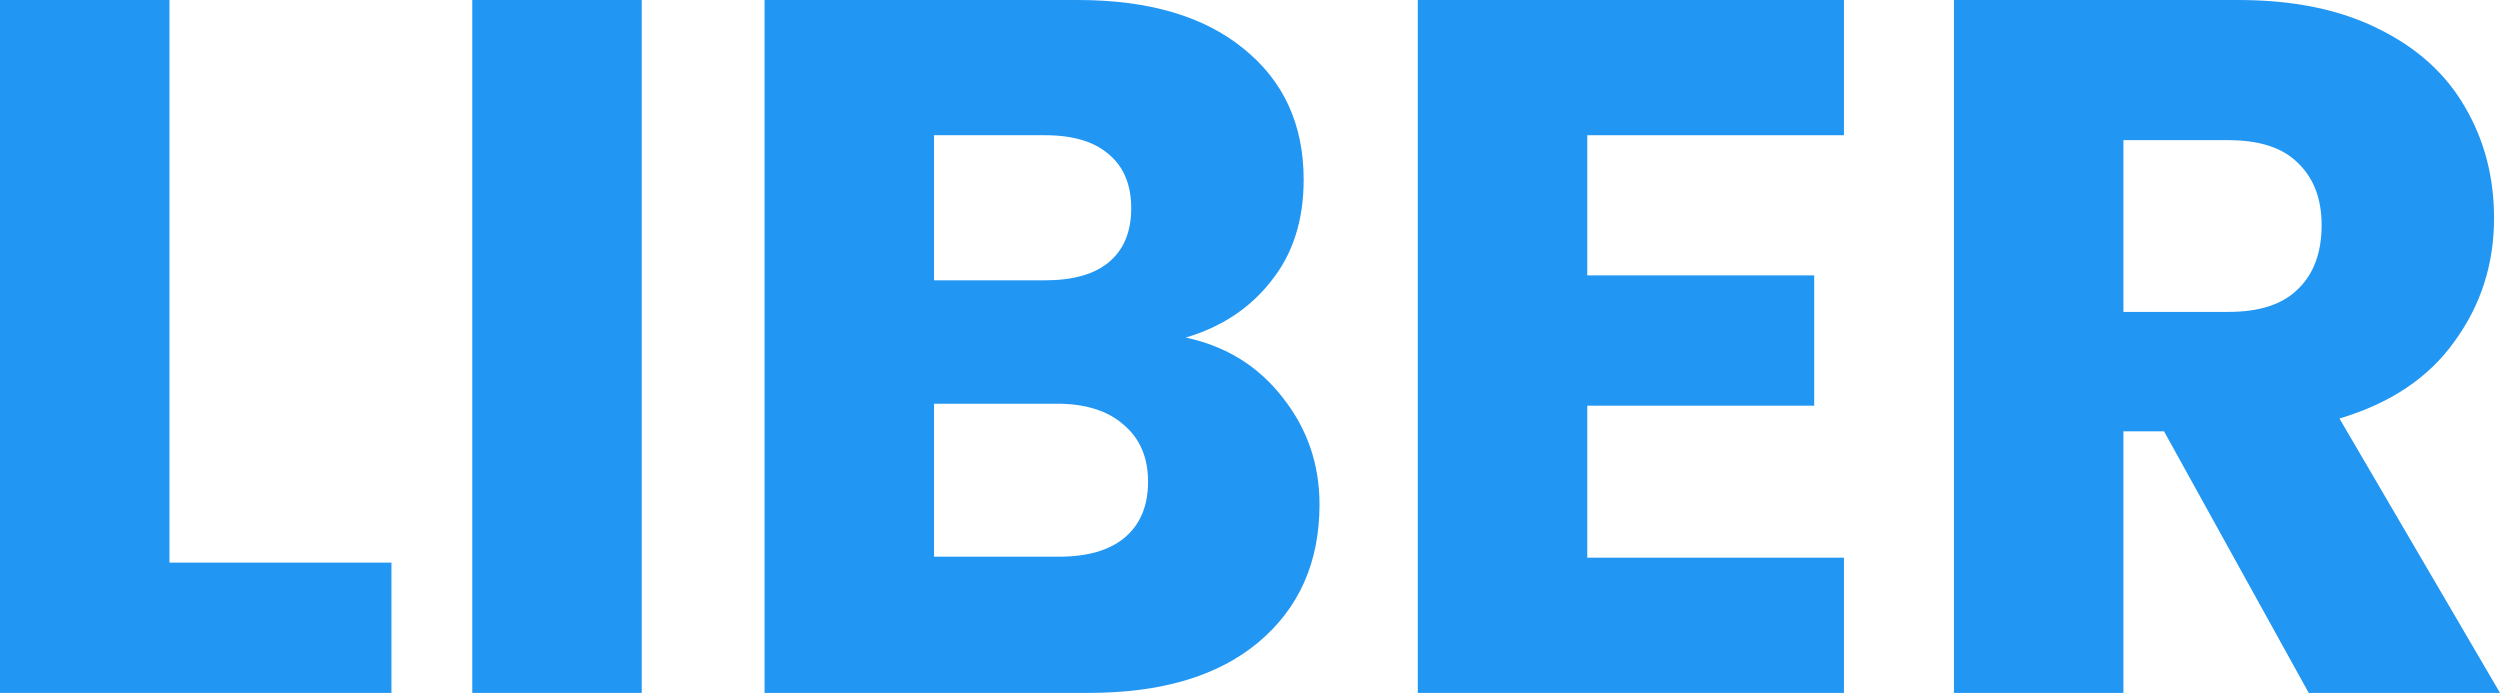
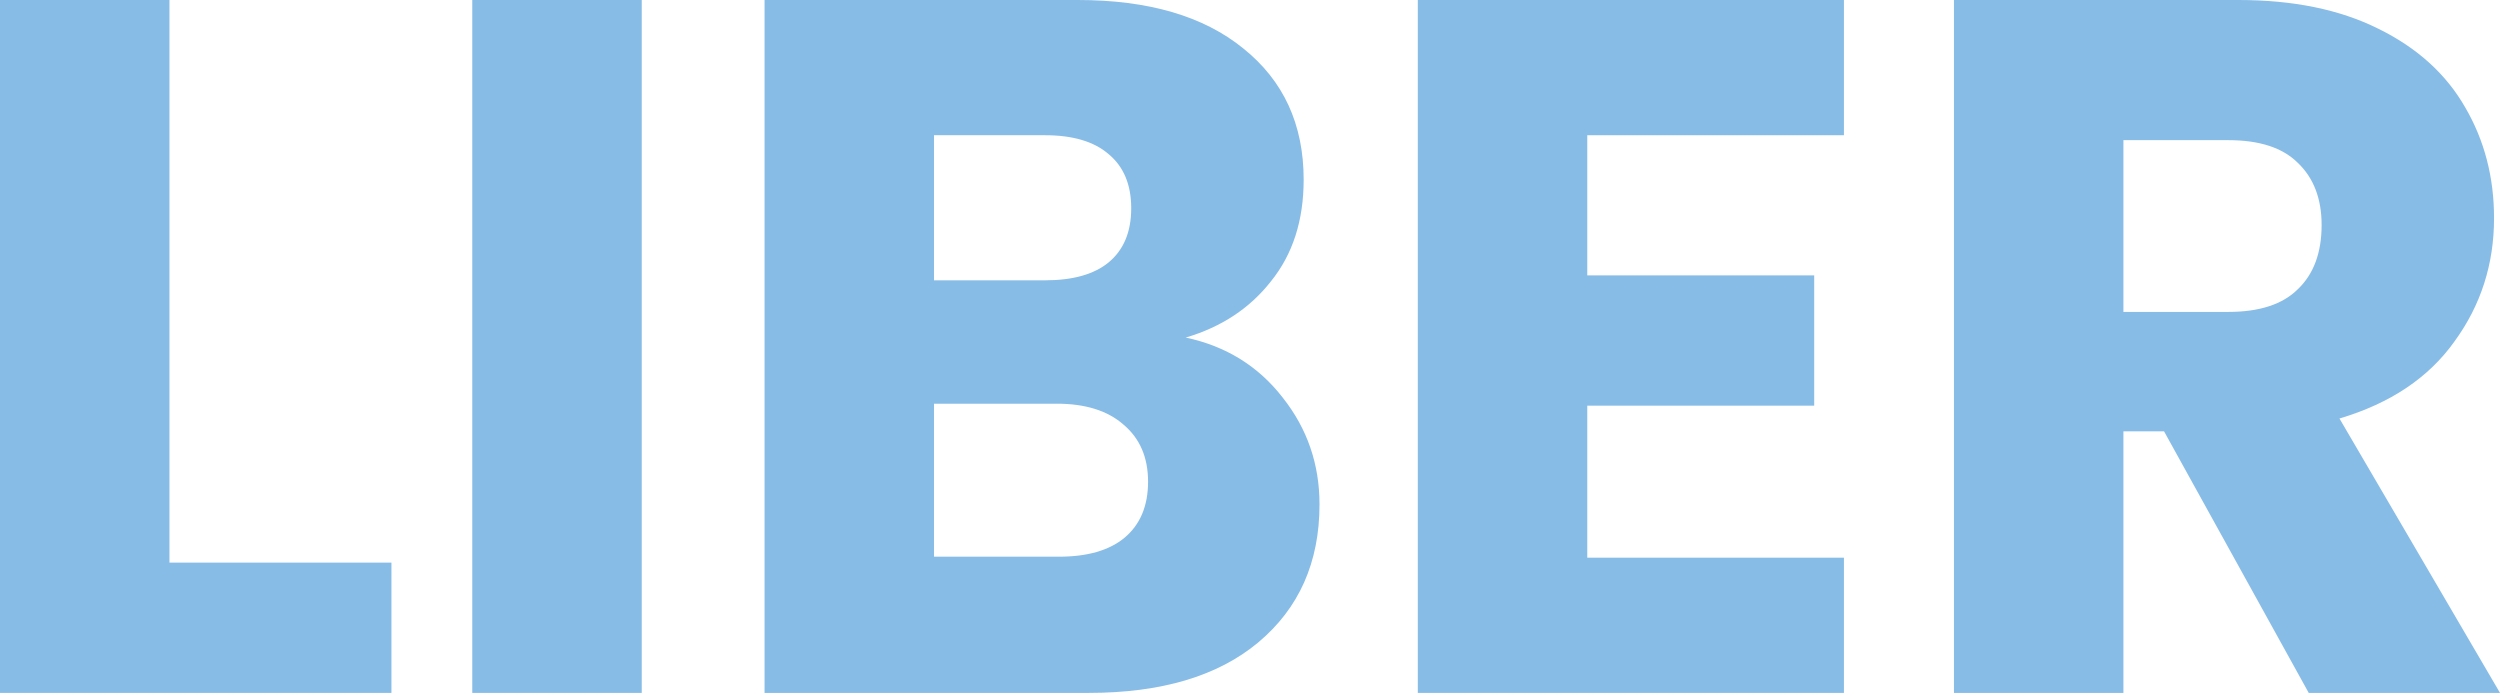
<svg xmlns="http://www.w3.org/2000/svg" width="451" height="125" viewBox="0 0 451 125" fill="none">
-   <path d="M30.571 101.496H70.617V125H0V0H30.571V101.496Z" fill="#2196F3" />
-   <path d="M115.77 0V125H85.199V0H115.77Z" fill="#2196F3" />
-   <path d="M213.905 60.897C221.176 62.441 227.016 66.061 231.426 71.759C235.835 77.339 238.04 83.749 238.04 90.99C238.04 101.436 234.346 109.746 226.956 115.919C219.686 121.973 209.495 125 196.385 125H137.925V0H194.418C207.171 0 217.123 2.908 224.274 8.725C231.545 14.542 235.18 22.436 235.18 32.407C235.18 39.767 233.213 45.881 229.28 50.748C225.466 55.615 220.341 58.998 213.905 60.897ZM168.496 50.57H188.519C193.525 50.57 197.338 49.501 199.961 47.365C202.702 45.109 204.072 41.845 204.072 37.571C204.072 33.298 202.702 30.033 199.961 27.778C197.338 25.522 193.525 24.395 188.519 24.395H168.496V50.57ZM191.022 100.427C196.147 100.427 200.08 99.3 202.821 97.044C205.681 94.67 207.112 91.287 207.112 86.895C207.112 82.502 205.622 79.06 202.642 76.567C199.782 74.074 195.789 72.828 190.664 72.828H168.496V100.427H191.022Z" fill="#2196F3" />
-   <path d="M286.343 24.395V49.679H327.283V73.184H286.343V100.605H332.646V125H255.771V0H332.646V24.395H286.343Z" fill="#2196F3" />
-   <path d="M416.496 125L390.394 77.813H383.064V125H352.493V0H403.803C413.695 0 422.098 1.721 429.01 5.164C436.042 8.606 441.286 13.355 444.743 19.409C448.199 25.344 449.927 31.992 449.927 39.352C449.927 47.661 447.544 55.081 442.776 61.61C438.128 68.139 431.215 72.768 422.038 75.499L451 125H416.496ZM383.064 56.268H402.015C407.616 56.268 411.788 54.903 414.529 52.172C417.39 49.442 418.82 45.584 418.82 40.598C418.82 35.85 417.39 32.111 414.529 29.38C411.788 26.65 407.616 25.285 402.015 25.285H383.064V56.268Z" fill="#2196F3" />
+   <path d="M30.571 101.496H70.617V125H0V0H30.571V101.496Z" fill="#87BCE7" />
+   <path d="M115.77 0V125H85.199V0H115.77Z" fill="#87BCE7" />
+   <path d="M213.905 60.897C221.176 62.441 227.016 66.061 231.426 71.759C235.835 77.339 238.04 83.749 238.04 90.99C238.04 101.436 234.346 109.746 226.956 115.919C219.686 121.973 209.495 125 196.385 125H137.925V0H194.418C207.171 0 217.123 2.908 224.274 8.725C231.545 14.542 235.18 22.436 235.18 32.407C235.18 39.767 233.213 45.881 229.28 50.748C225.466 55.615 220.341 58.998 213.905 60.897ZM168.496 50.57H188.519C193.525 50.57 197.338 49.501 199.961 47.365C202.702 45.109 204.072 41.845 204.072 37.571C204.072 33.298 202.702 30.033 199.961 27.778C197.338 25.522 193.525 24.395 188.519 24.395H168.496V50.57ZM191.022 100.427C196.147 100.427 200.08 99.3 202.821 97.044C205.681 94.67 207.112 91.287 207.112 86.895C207.112 82.502 205.622 79.06 202.642 76.567C199.782 74.074 195.789 72.828 190.664 72.828H168.496V100.427H191.022Z" fill="#87BCE7" />
+   <path d="M286.343 24.395V49.679H327.283V73.184H286.343V100.605H332.646V125H255.771V0H332.646V24.395H286.343Z" fill="#87BCE7" />
+   <path d="M416.496 125L390.394 77.813H383.064V125H352.493V0H403.803C413.695 0 422.098 1.721 429.01 5.164C436.042 8.606 441.286 13.355 444.743 19.409C448.199 25.344 449.927 31.992 449.927 39.352C449.927 47.661 447.544 55.081 442.776 61.61C438.128 68.139 431.215 72.768 422.038 75.499L451 125H416.496ZM383.064 56.268H402.015C407.616 56.268 411.788 54.903 414.529 52.172C417.39 49.442 418.82 45.584 418.82 40.598C418.82 35.85 417.39 32.111 414.529 29.38C411.788 26.65 407.616 25.285 402.015 25.285H383.064V56.268Z" fill="#87BCE7" />
</svg>
